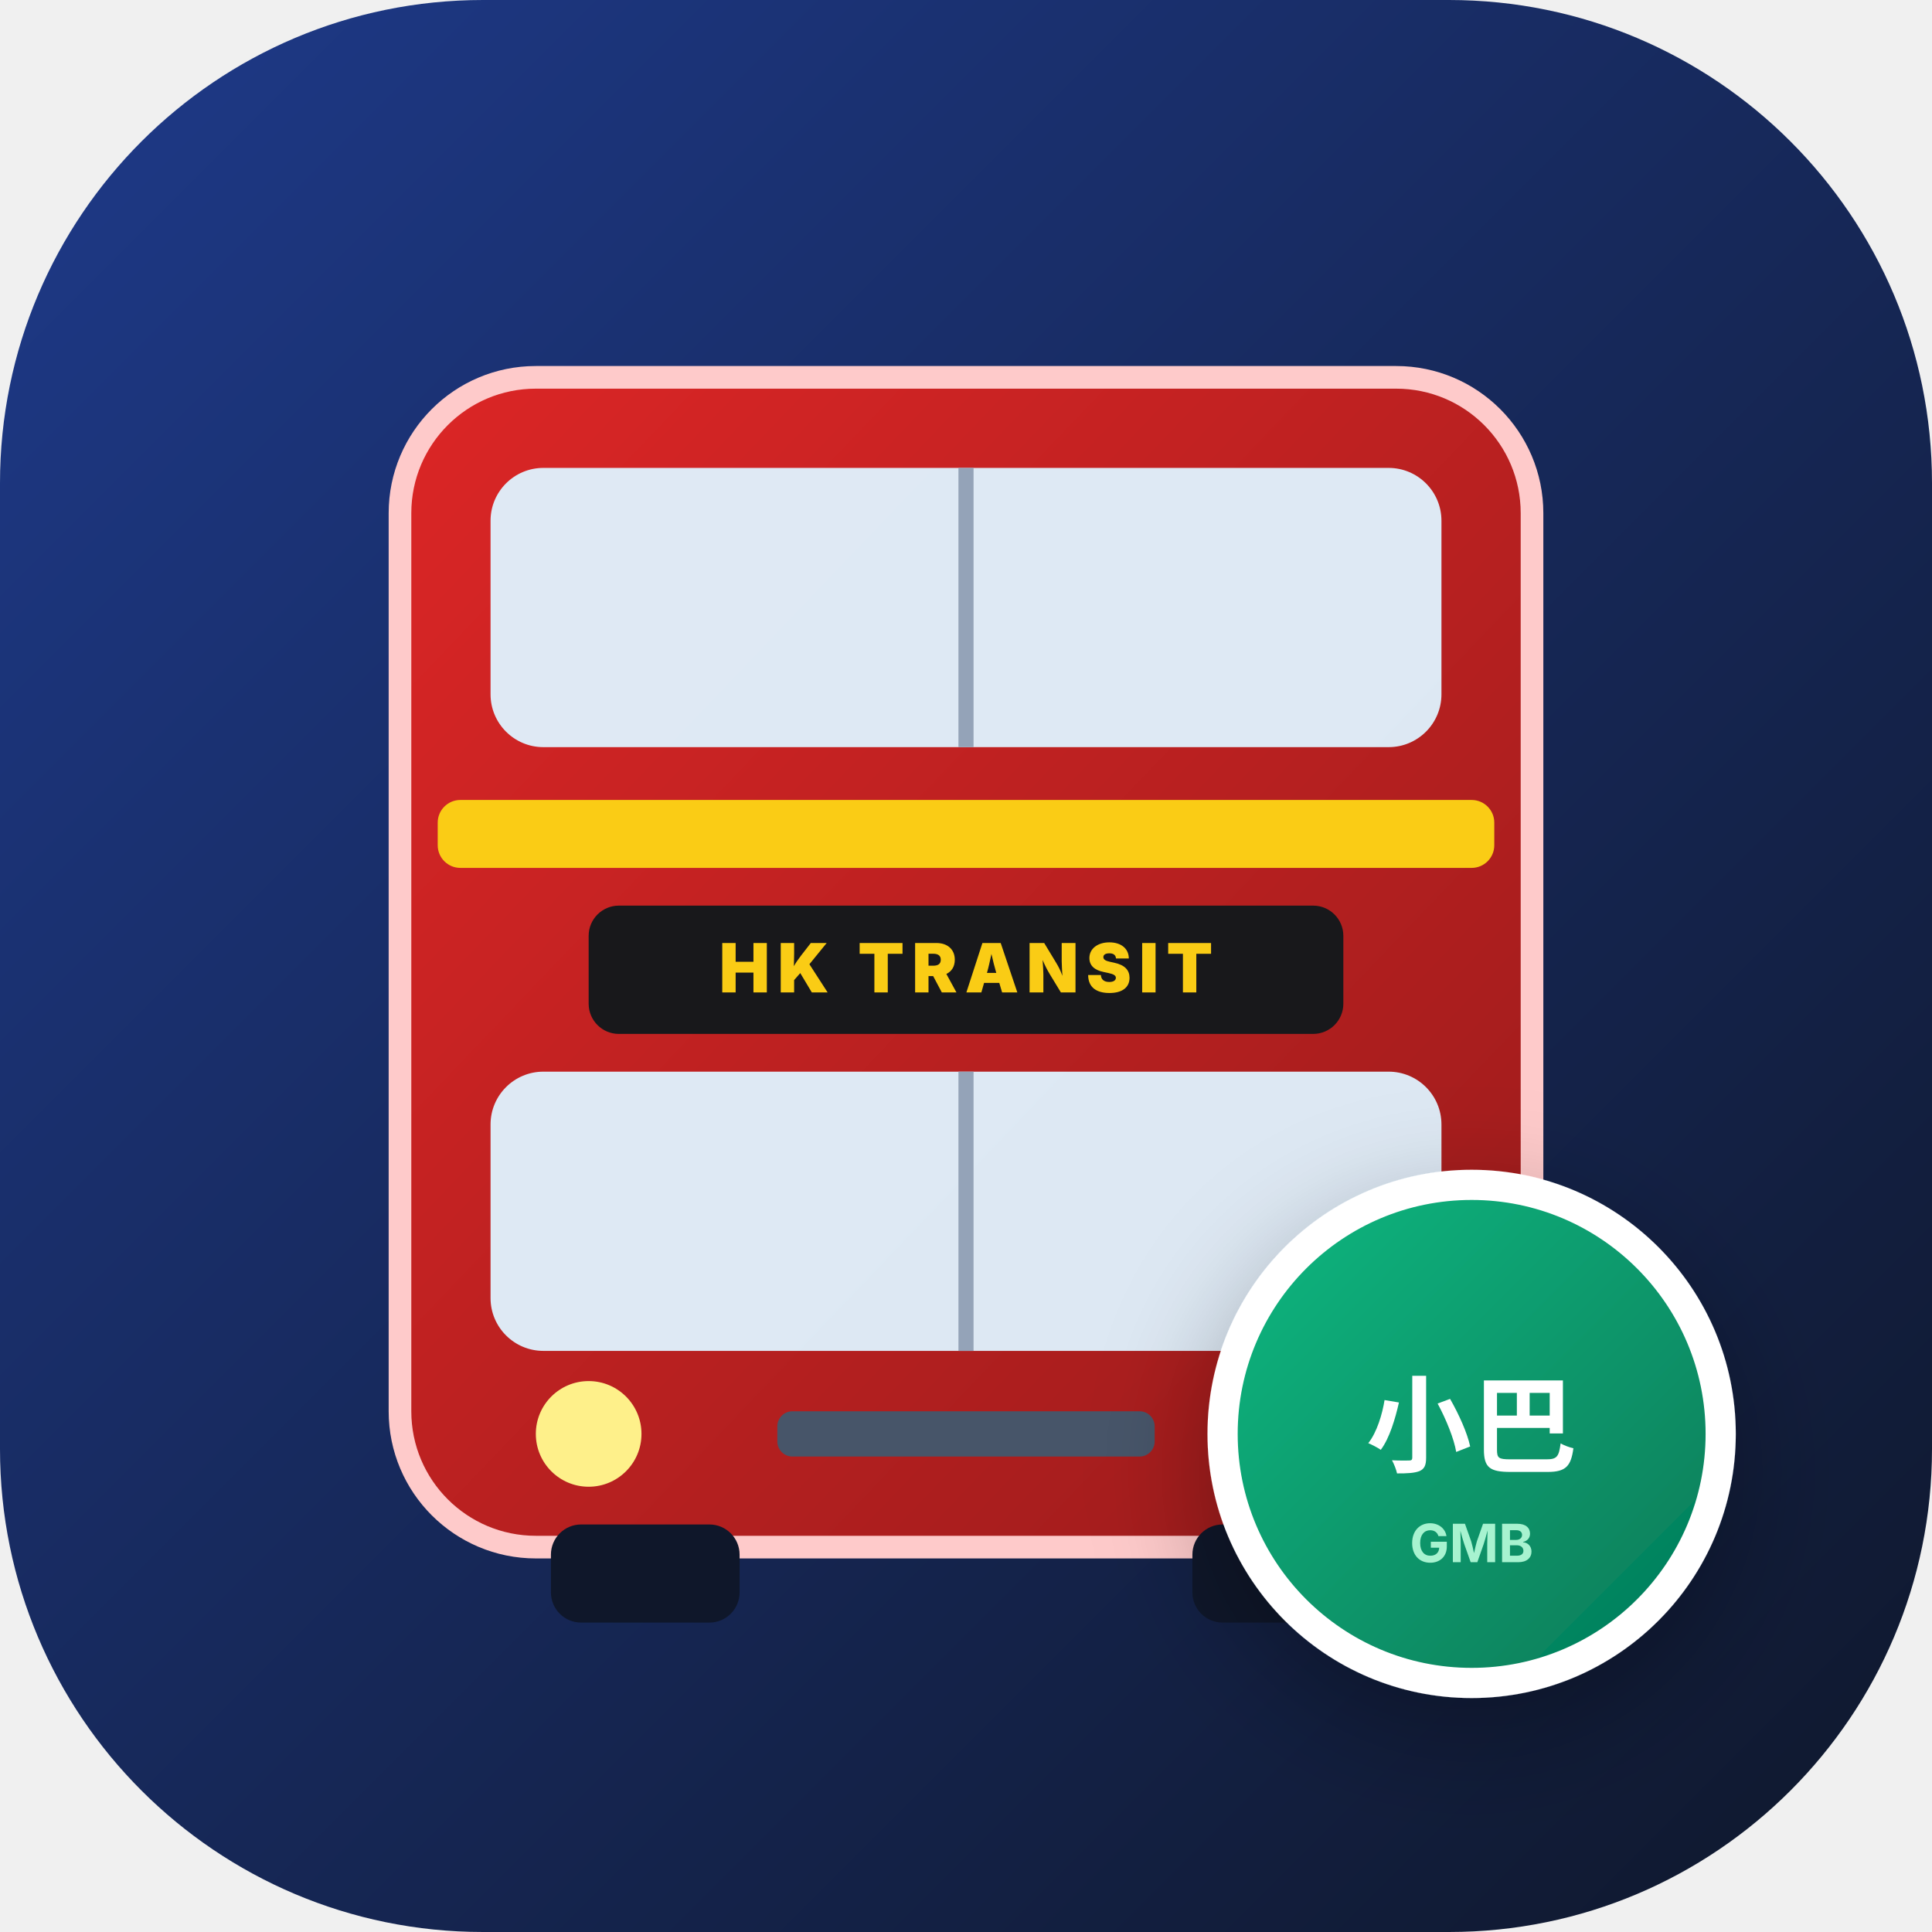
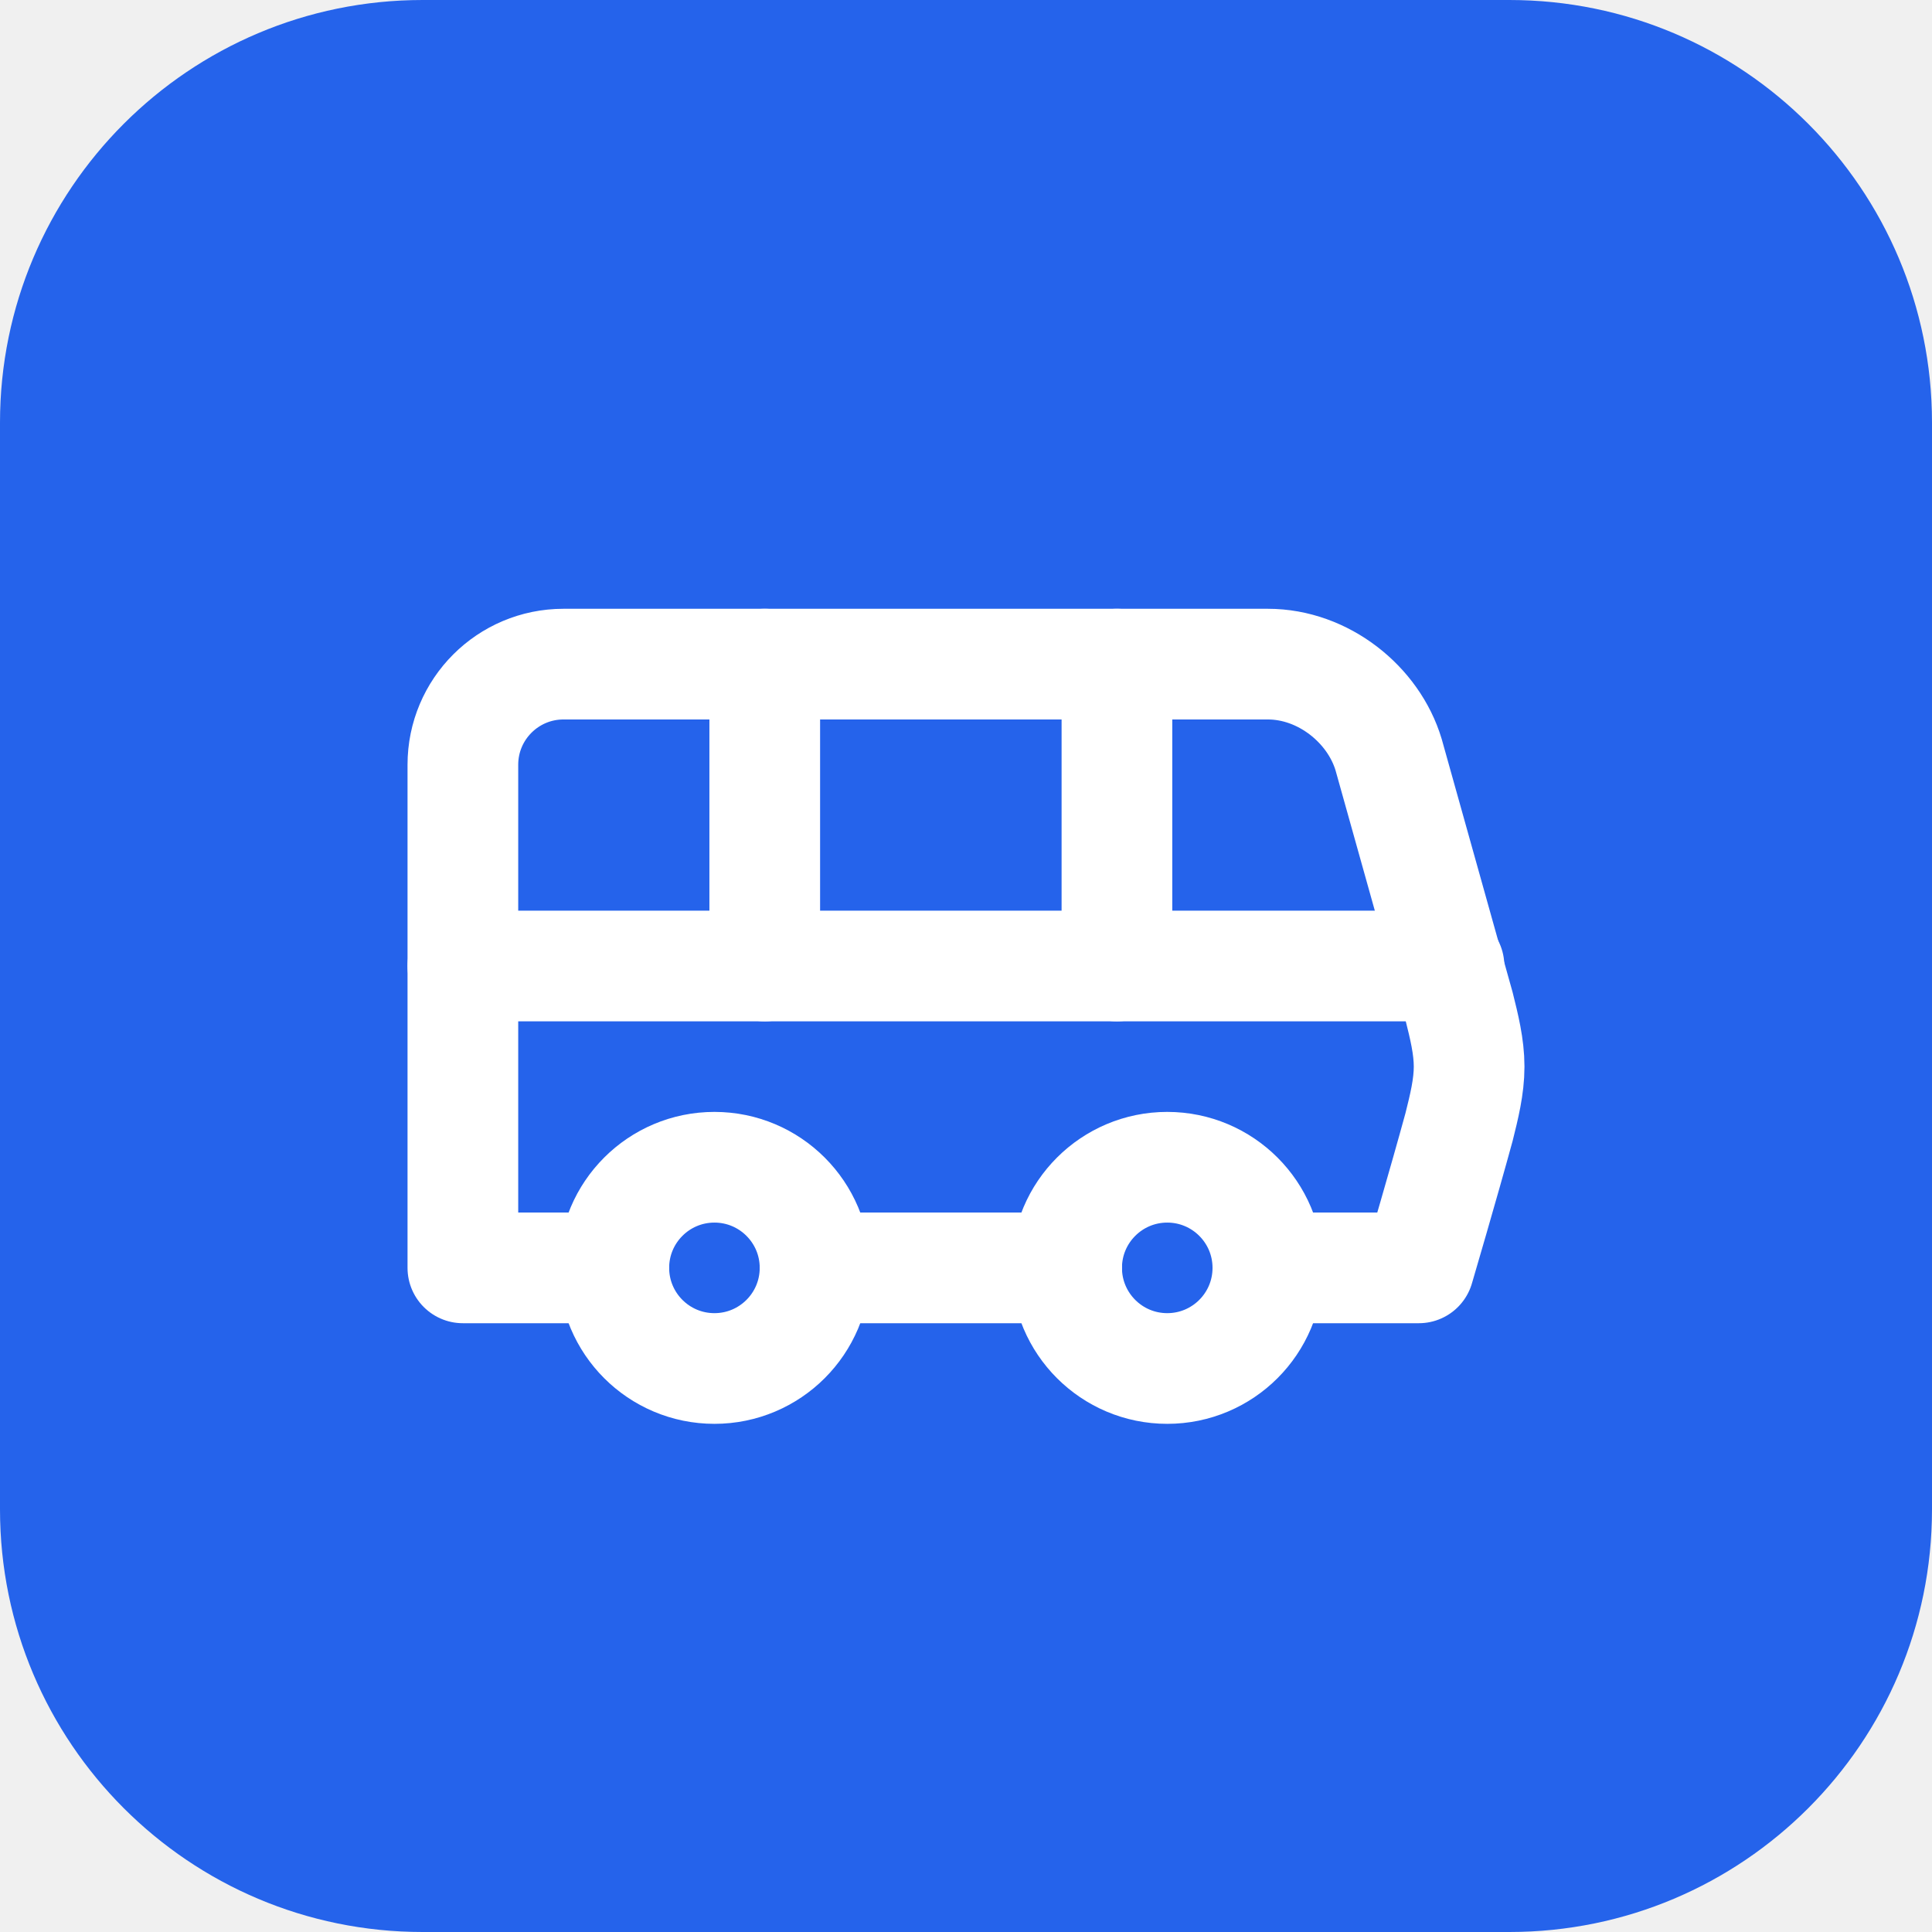
<svg xmlns="http://www.w3.org/2000/svg" viewBox="0 0 512 512" width="512" height="512">
-   <defs>
-     <linearGradient id="bg" x1="0%" y1="0%" x2="100%" y2="100%">
-       <stop offset="0%" stop-color="#1E3A8A" />
-       <stop offset="100%" stop-color="#0F172A" />
-     </linearGradient>
-     <linearGradient id="busBody" x1="0%" y1="0%" x2="100%" y2="100%">
-       <stop offset="0%" stop-color="#DC2626" />
-       <stop offset="100%" stop-color="#991B1B" />
-     </linearGradient>
-     <linearGradient id="minibusBadge" x1="0%" y1="0%" x2="100%" y2="100%">
-       <stop offset="0%" stop-color="#10B981" />
-       <stop offset="100%" stop-color="#047857" />
-     </linearGradient>
-   </defs>
-   <rect width="512" height="512" rx="128" fill="url(#bg)" />
-   <g transform="translate(106, 80)">
-     <rect x="0" y="20" width="300" height="310" rx="36" fill="url(#busBody)" stroke="#FECACA" stroke-width="6" />
-     <rect x="24" y="44" width="252" height="74" rx="14" fill="#E0F2FE" opacity="0.95" />
-     <line x1="150" y1="44" x2="150" y2="118" stroke="#94A3B8" stroke-width="4" />
-     <rect x="10" y="132" width="280" height="18" rx="6" fill="#FACC15" />
-     <rect x="50" y="160" width="200" height="34" rx="8" fill="#18181B" />
-     <text x="150" y="183" font-family="-apple-system, BlinkMacSystemFont, sans-serif" font-size="18" font-weight="900" fill="#FACC15" text-anchor="middle" letter-spacing="2">HK TRANSIT</text>
-     <rect x="24" y="204" width="252" height="74" rx="14" fill="#E0F2FE" opacity="0.95" />
-     <line x1="150" y1="204" x2="150" y2="278" stroke="#94A3B8" stroke-width="4" />
-     <circle cx="50" cy="300" r="14" fill="#FEF08A" />
-     <circle cx="250" cy="300" r="14" fill="#FEF08A" />
-     <rect x="100" y="294" width="100" height="12" rx="4" fill="#475569" />
-     <rect x="40" y="324" width="50" height="26" rx="8" fill="#0F172A" />
-     <rect x="210" y="324" width="50" height="26" rx="8" fill="#0F172A" />
-   </g>
-   <g transform="translate(320, 310)">
-     <circle cx="70" cy="70" r="66" fill="url(#minibusBadge)" stroke="#FFFFFF" stroke-width="8" filter="drop-shadow(0 10px 15px rgba(0,0,0,0.3))" />
-     <text x="70" y="78" font-family="-apple-system, BlinkMacSystemFont, sans-serif" font-size="28" font-weight="900" fill="#FFFFFF" text-anchor="middle">小巴</text>
-     <text x="70" y="104" font-family="-apple-system, BlinkMacSystemFont, sans-serif" font-size="14" font-weight="700" fill="#A7F3D0" text-anchor="middle">GMB</text>
+   <rect width="512" height="512" rx="112" fill="#2563EB" />
+   <g transform="translate(96, 96) scale(13.3333)" fill="none" stroke="#FFFFFF" stroke-width="2.2" stroke-linecap="round" stroke-linejoin="round">
+     <path d="M8 6v6" />
+     <path d="M15 6v6" />
+     <path d="M2 12h19.6" />
+     <path d="M18 18h3s.5-1.7.8-2.8c.1-.4.2-.8.2-1.2 0-.4-.1-.8-.2-1.2l-1.4-5C20.1 6.8 19.1 6 18 6H4a2 2 0 0 0-2 2v10h3" />
+     <circle cx="7" cy="18" r="2" />
+     <path d="M9 18h5" />
+     <circle cx="16" cy="18" r="2" />
  </g>
</svg>
